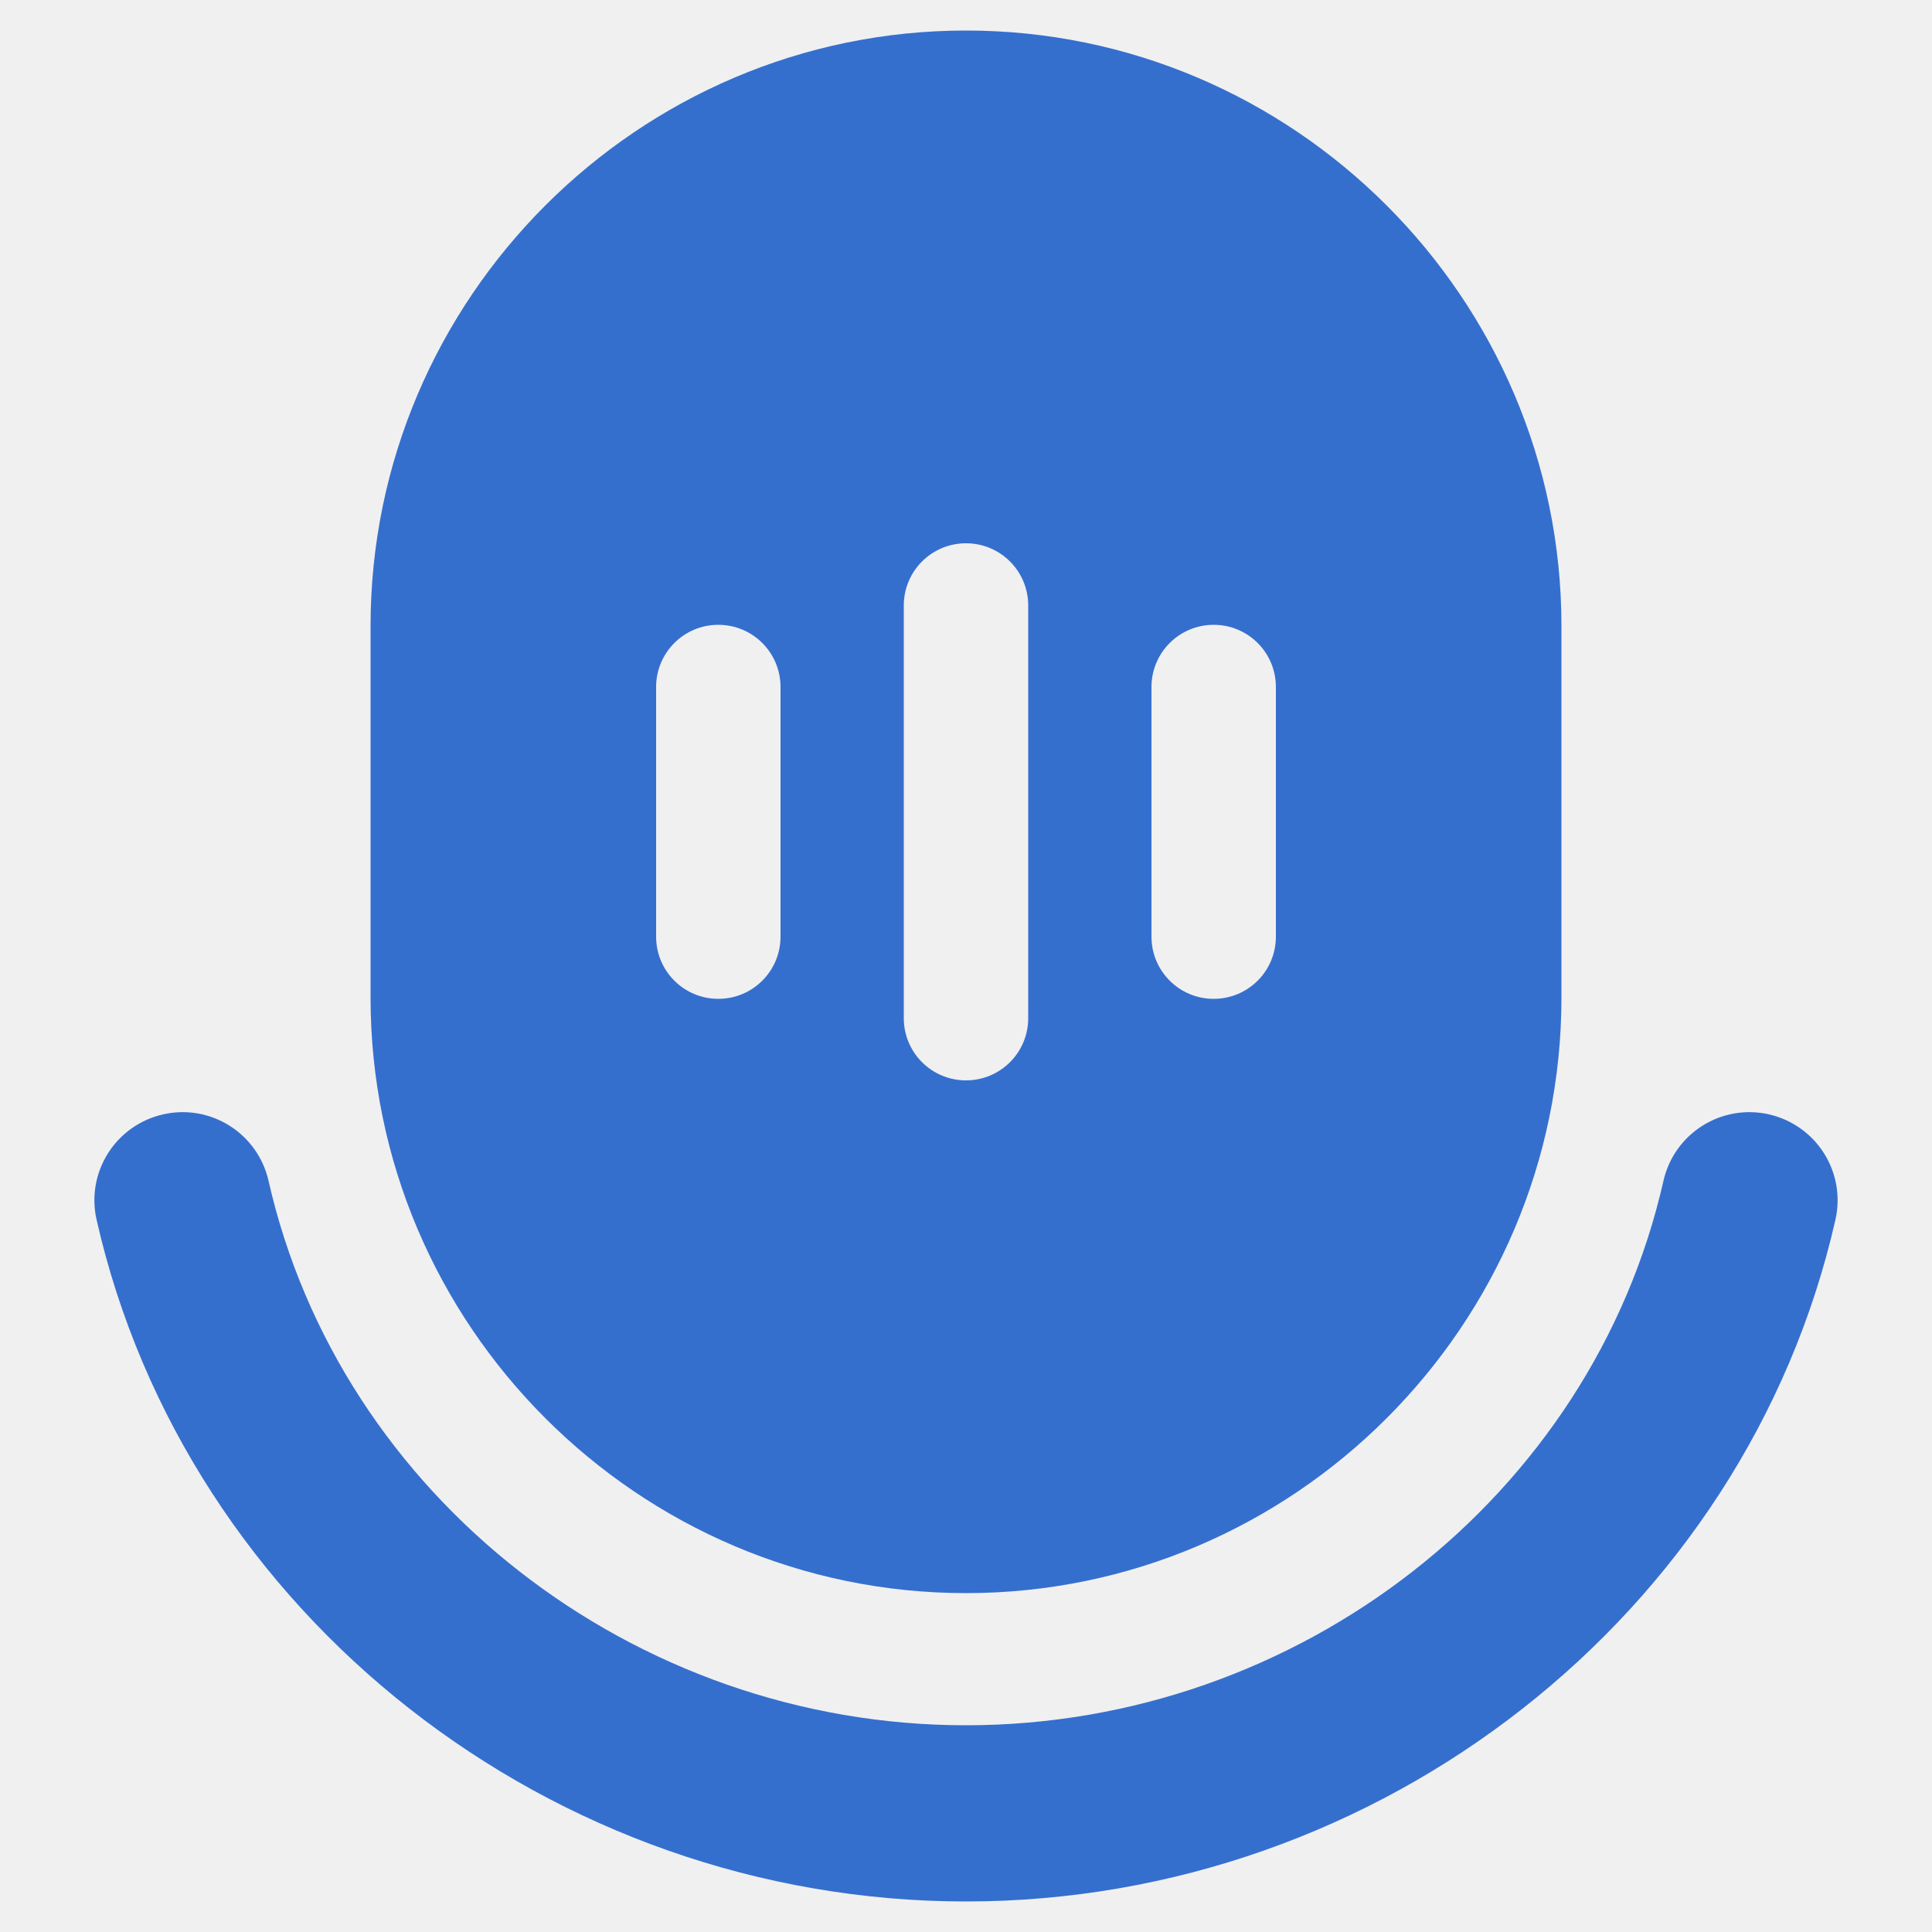
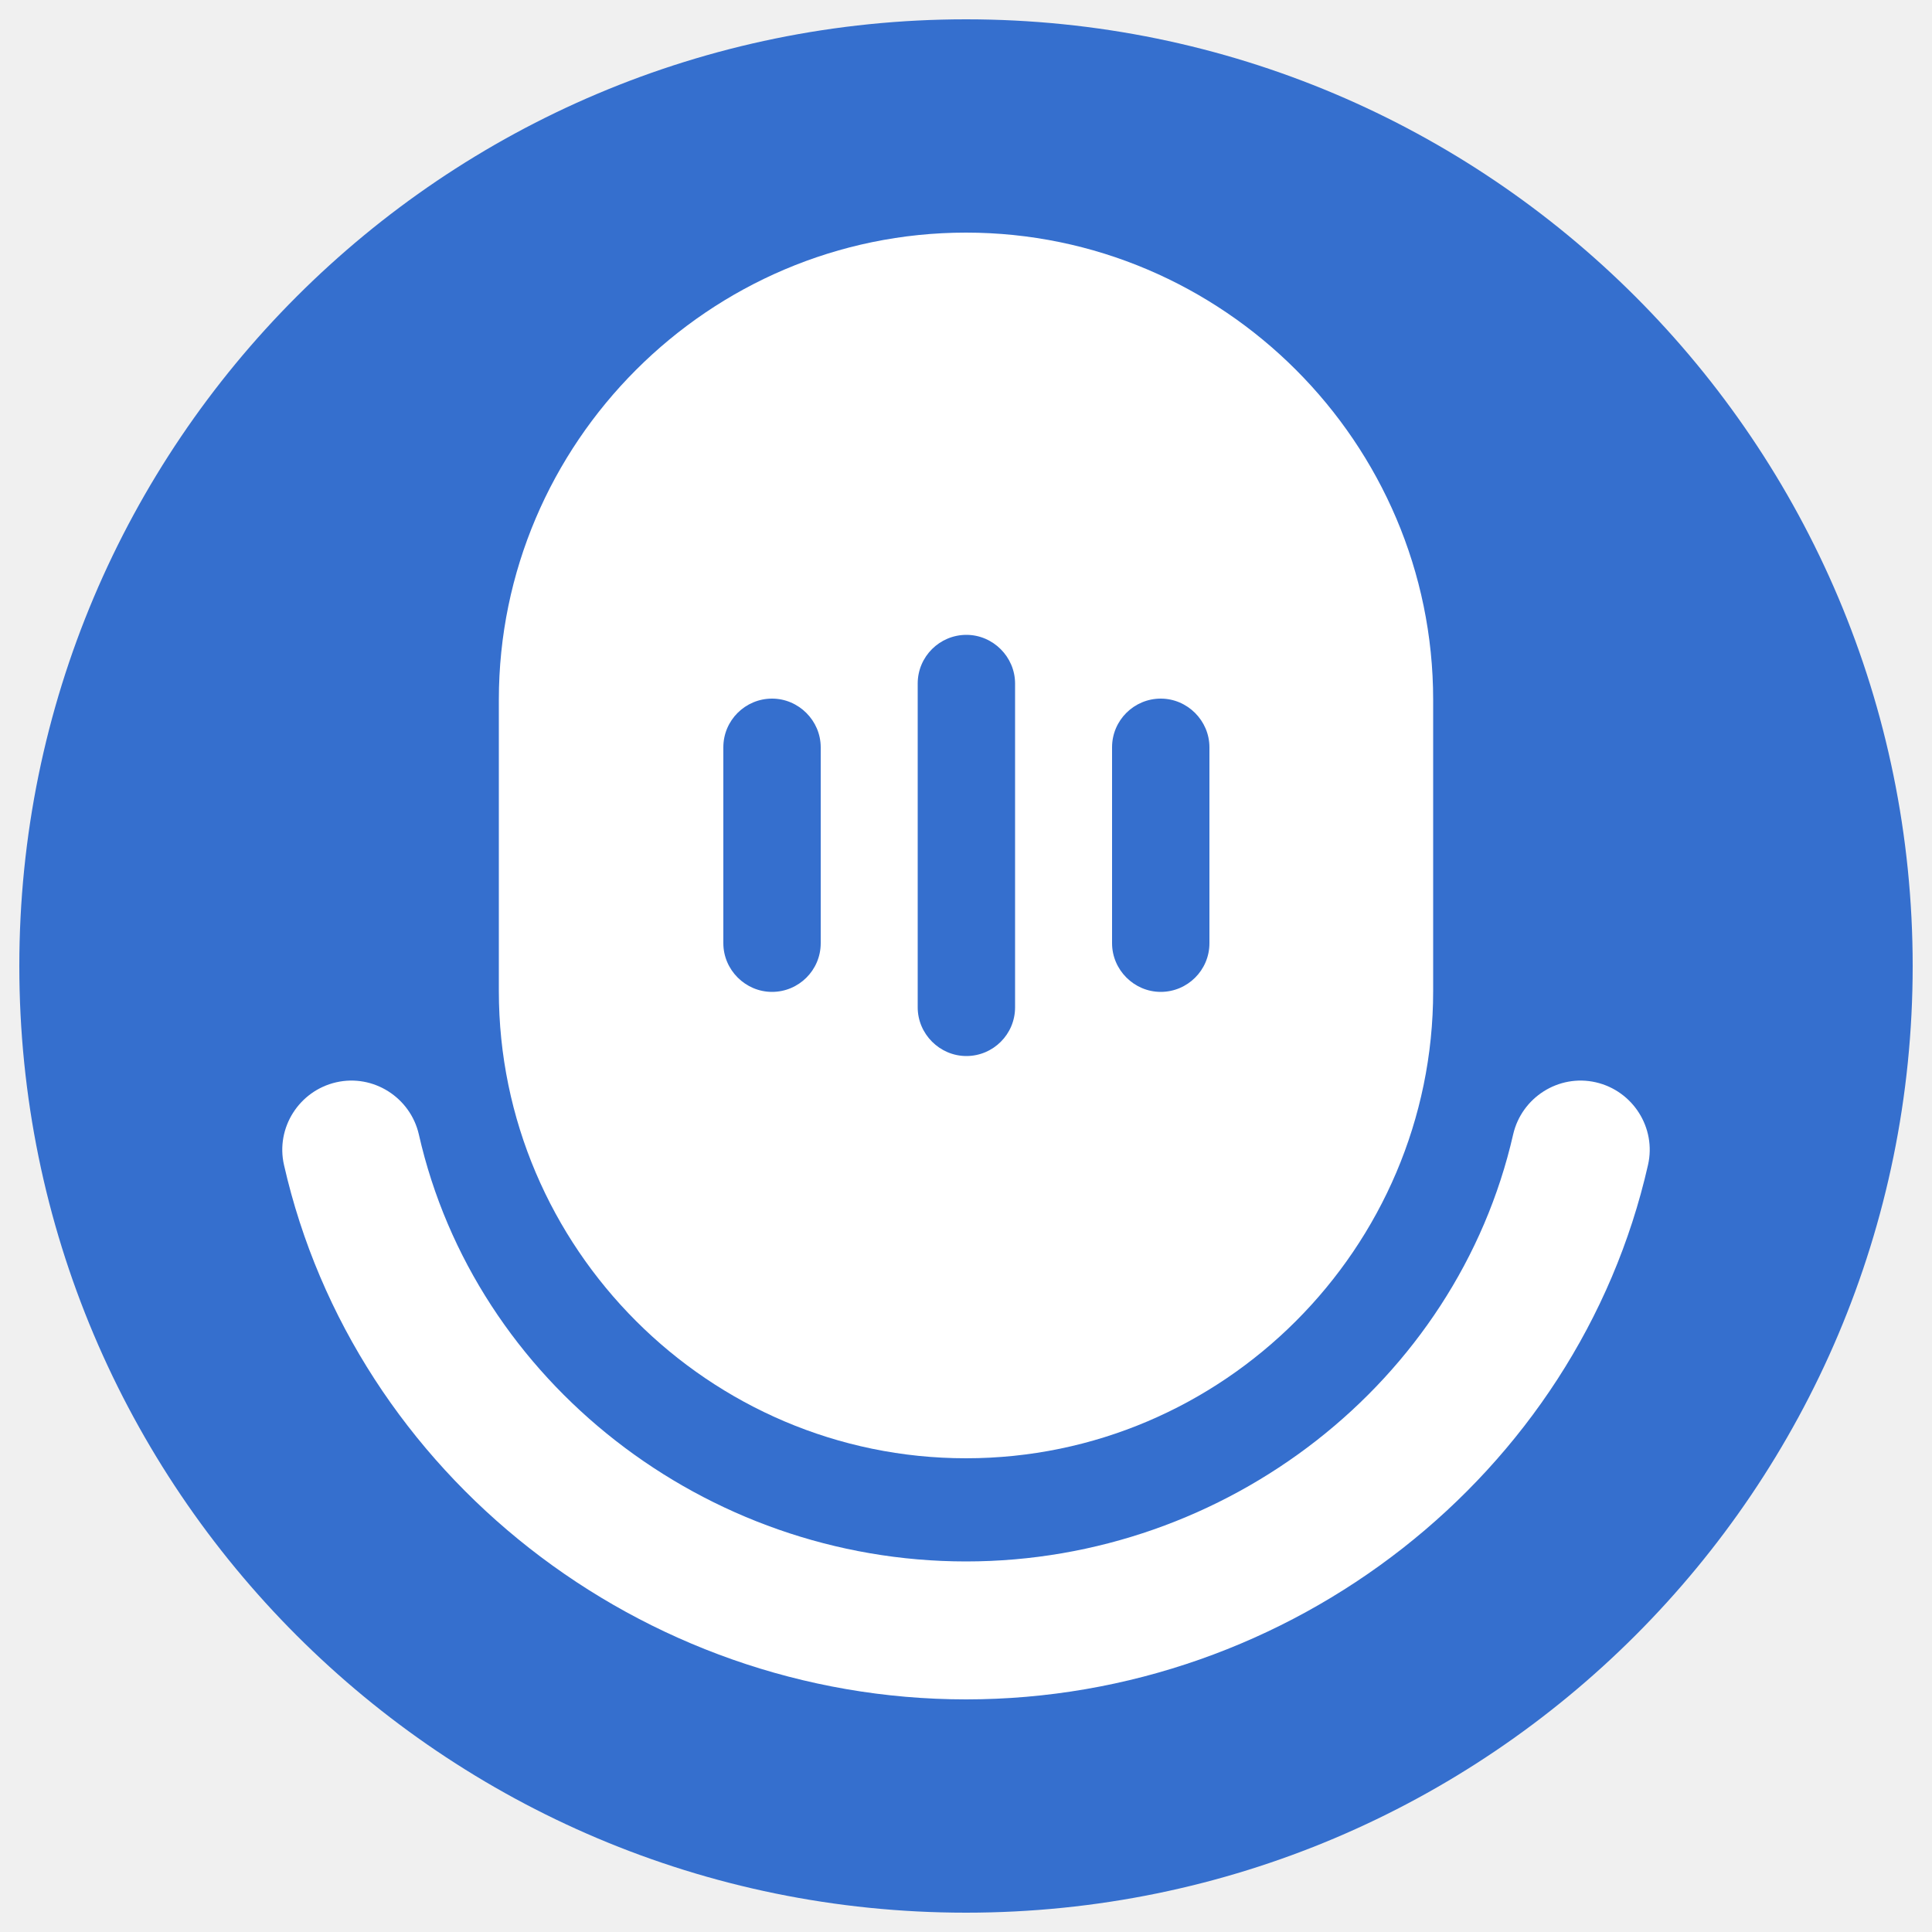
<svg xmlns="http://www.w3.org/2000/svg" viewBox="0 0 50 50">
-   <g fill="#356fce">
-     <path d="m25 .79c-8.48 0-15.41 6.93-15.41 15.41v9.62c0 8.48 6.93 15.41 15.41 15.41 8.48 0 15.41-6.93 15.41-15.41v-9.62c0-8.48-6.93-15.41-15.41-15.41zm-4.8 23.45c0 .89-.72 1.61-1.61 1.61s-1.61-.72-1.61-1.61v-6.46c0-.89.72-1.61 1.61-1.61s1.61.72 1.61 1.61zm6.41 2.11c0 .89-.72 1.61-1.61 1.61s-1.61-.72-1.61-1.61v-10.68c0-.89.72-1.61 1.61-1.61s1.61.72 1.61 1.61zm6.41-2.11c0 .89-.72 1.61-1.61 1.61s-1.61-.72-1.61-1.61v-6.46c0-.89.72-1.61 1.61-1.61s1.61.72 1.61 1.61z" />
-     <path d="m25 49.21c-10.72 0-20.18-7.42-22.5-17.64-.28-1.23.49-2.45 1.72-2.73s2.45.49 2.73 1.72c1.85 8.16 9.44 14.09 18.05 14.09s16.2-5.92 18.05-14.09c.28-1.23 1.5-2 2.73-1.72s2 1.5 1.72 2.73c-2.32 10.22-11.78 17.64-22.5 17.64z" />
+   <circle cx="25" cy="25" fill="#356fce" r="24.5" />
+   <g fill="#fff">
+     <path d="m25 6.02c-6.65 0-12.09 5.44-12.09 12.09v7.54c0 6.65 5.44 12.09 12.09 12.09 6.65 0 12.09-5.44 12.09-12.09v-7.54c0-6.65-5.44-12.09-12.09-12.09zm-3.76 18.39c0 .7-.57 1.26-1.26 1.26s-1.26-.57-1.26-1.26v-5.07c0-.7.57-1.26 1.26-1.26s1.26.57 1.26 1.26zm5.03 1.66c0 .7-.57 1.26-1.26 1.26s-1.26-.57-1.26-1.26v-8.38c0-.7.57-1.26 1.26-1.26s1.26.57 1.26 1.26zm5.03-1.66c0 .7-.57 1.26-1.26 1.26s-1.26-.57-1.26-1.26v-5.07c0-.7.57-1.26 1.26-1.26s1.26.57 1.26 1.26z" />
+     <path d="m25 43.98c-8.41 0-15.83-5.82-17.65-13.83-.22-.96.39-1.92 1.35-2.14s1.92.39 2.14 1.35c1.45 6.4 7.41 11.05 14.16 11.05s12.7-4.65 14.16-11.05c.22-.96 1.18-1.57 2.14-1.35s1.57 1.18 1.35 2.14c-1.82 8.02-9.24 13.83-17.65 13.83z" />
  </g>
</svg>
